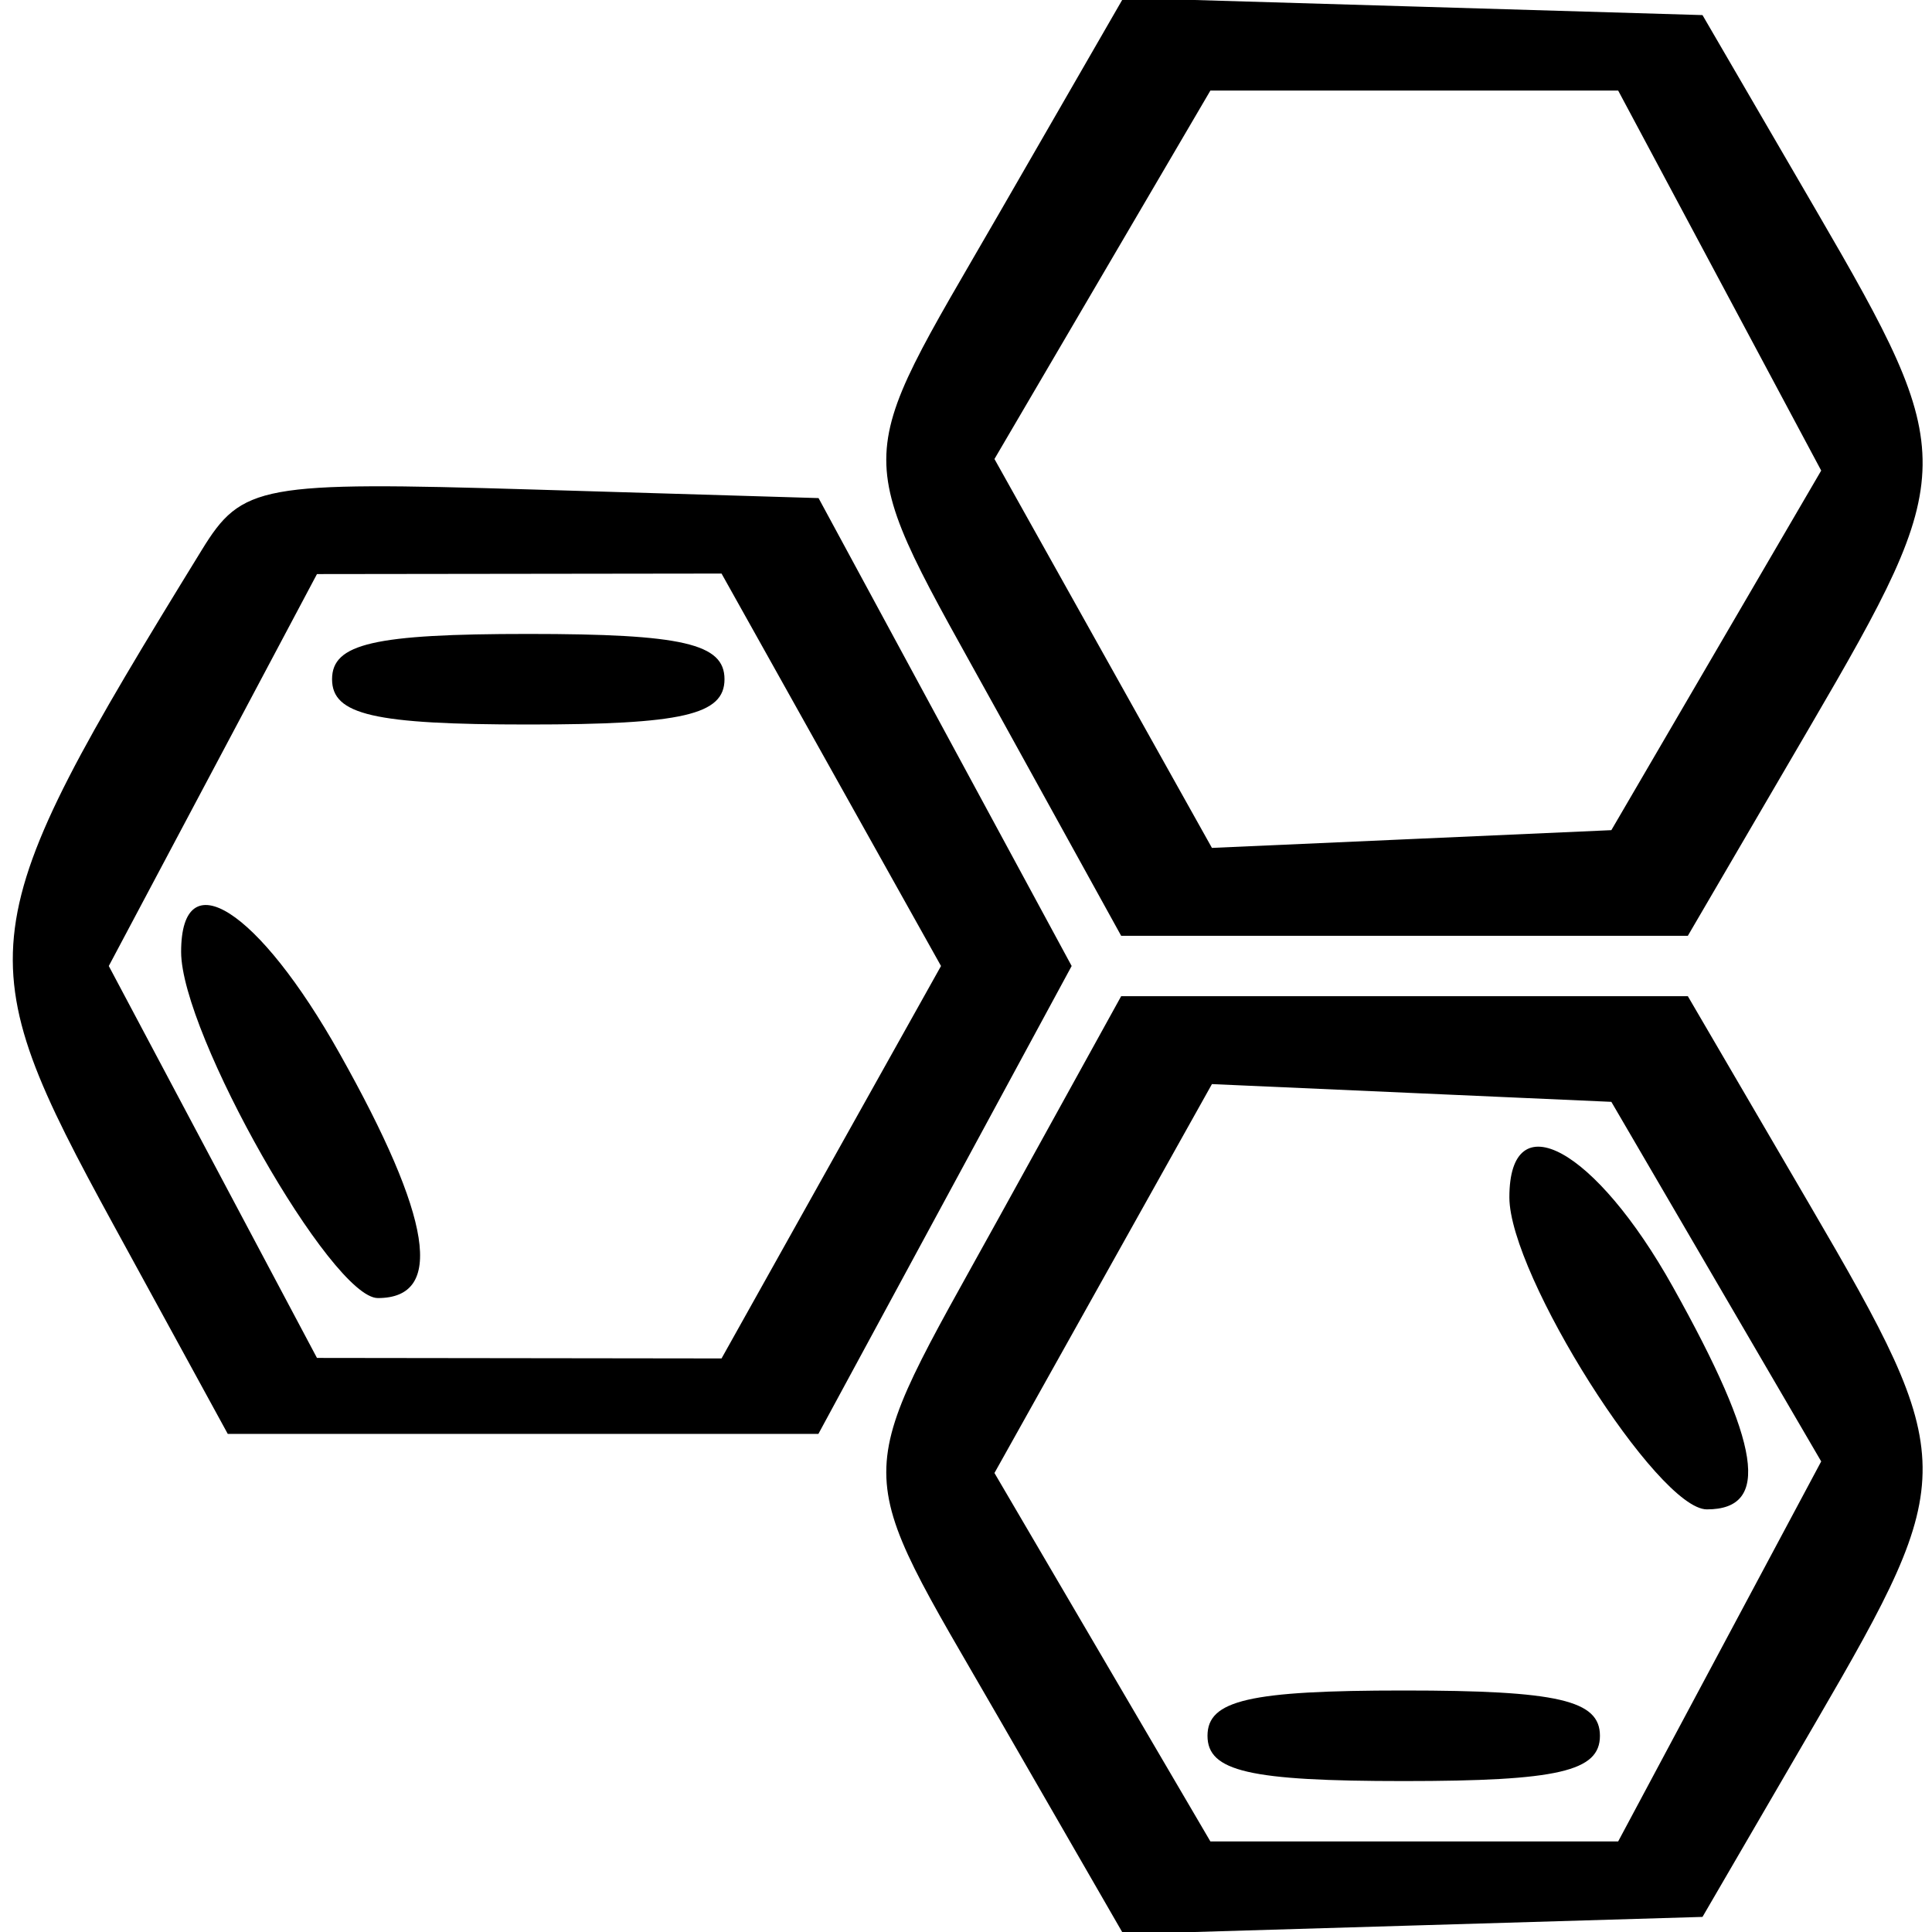
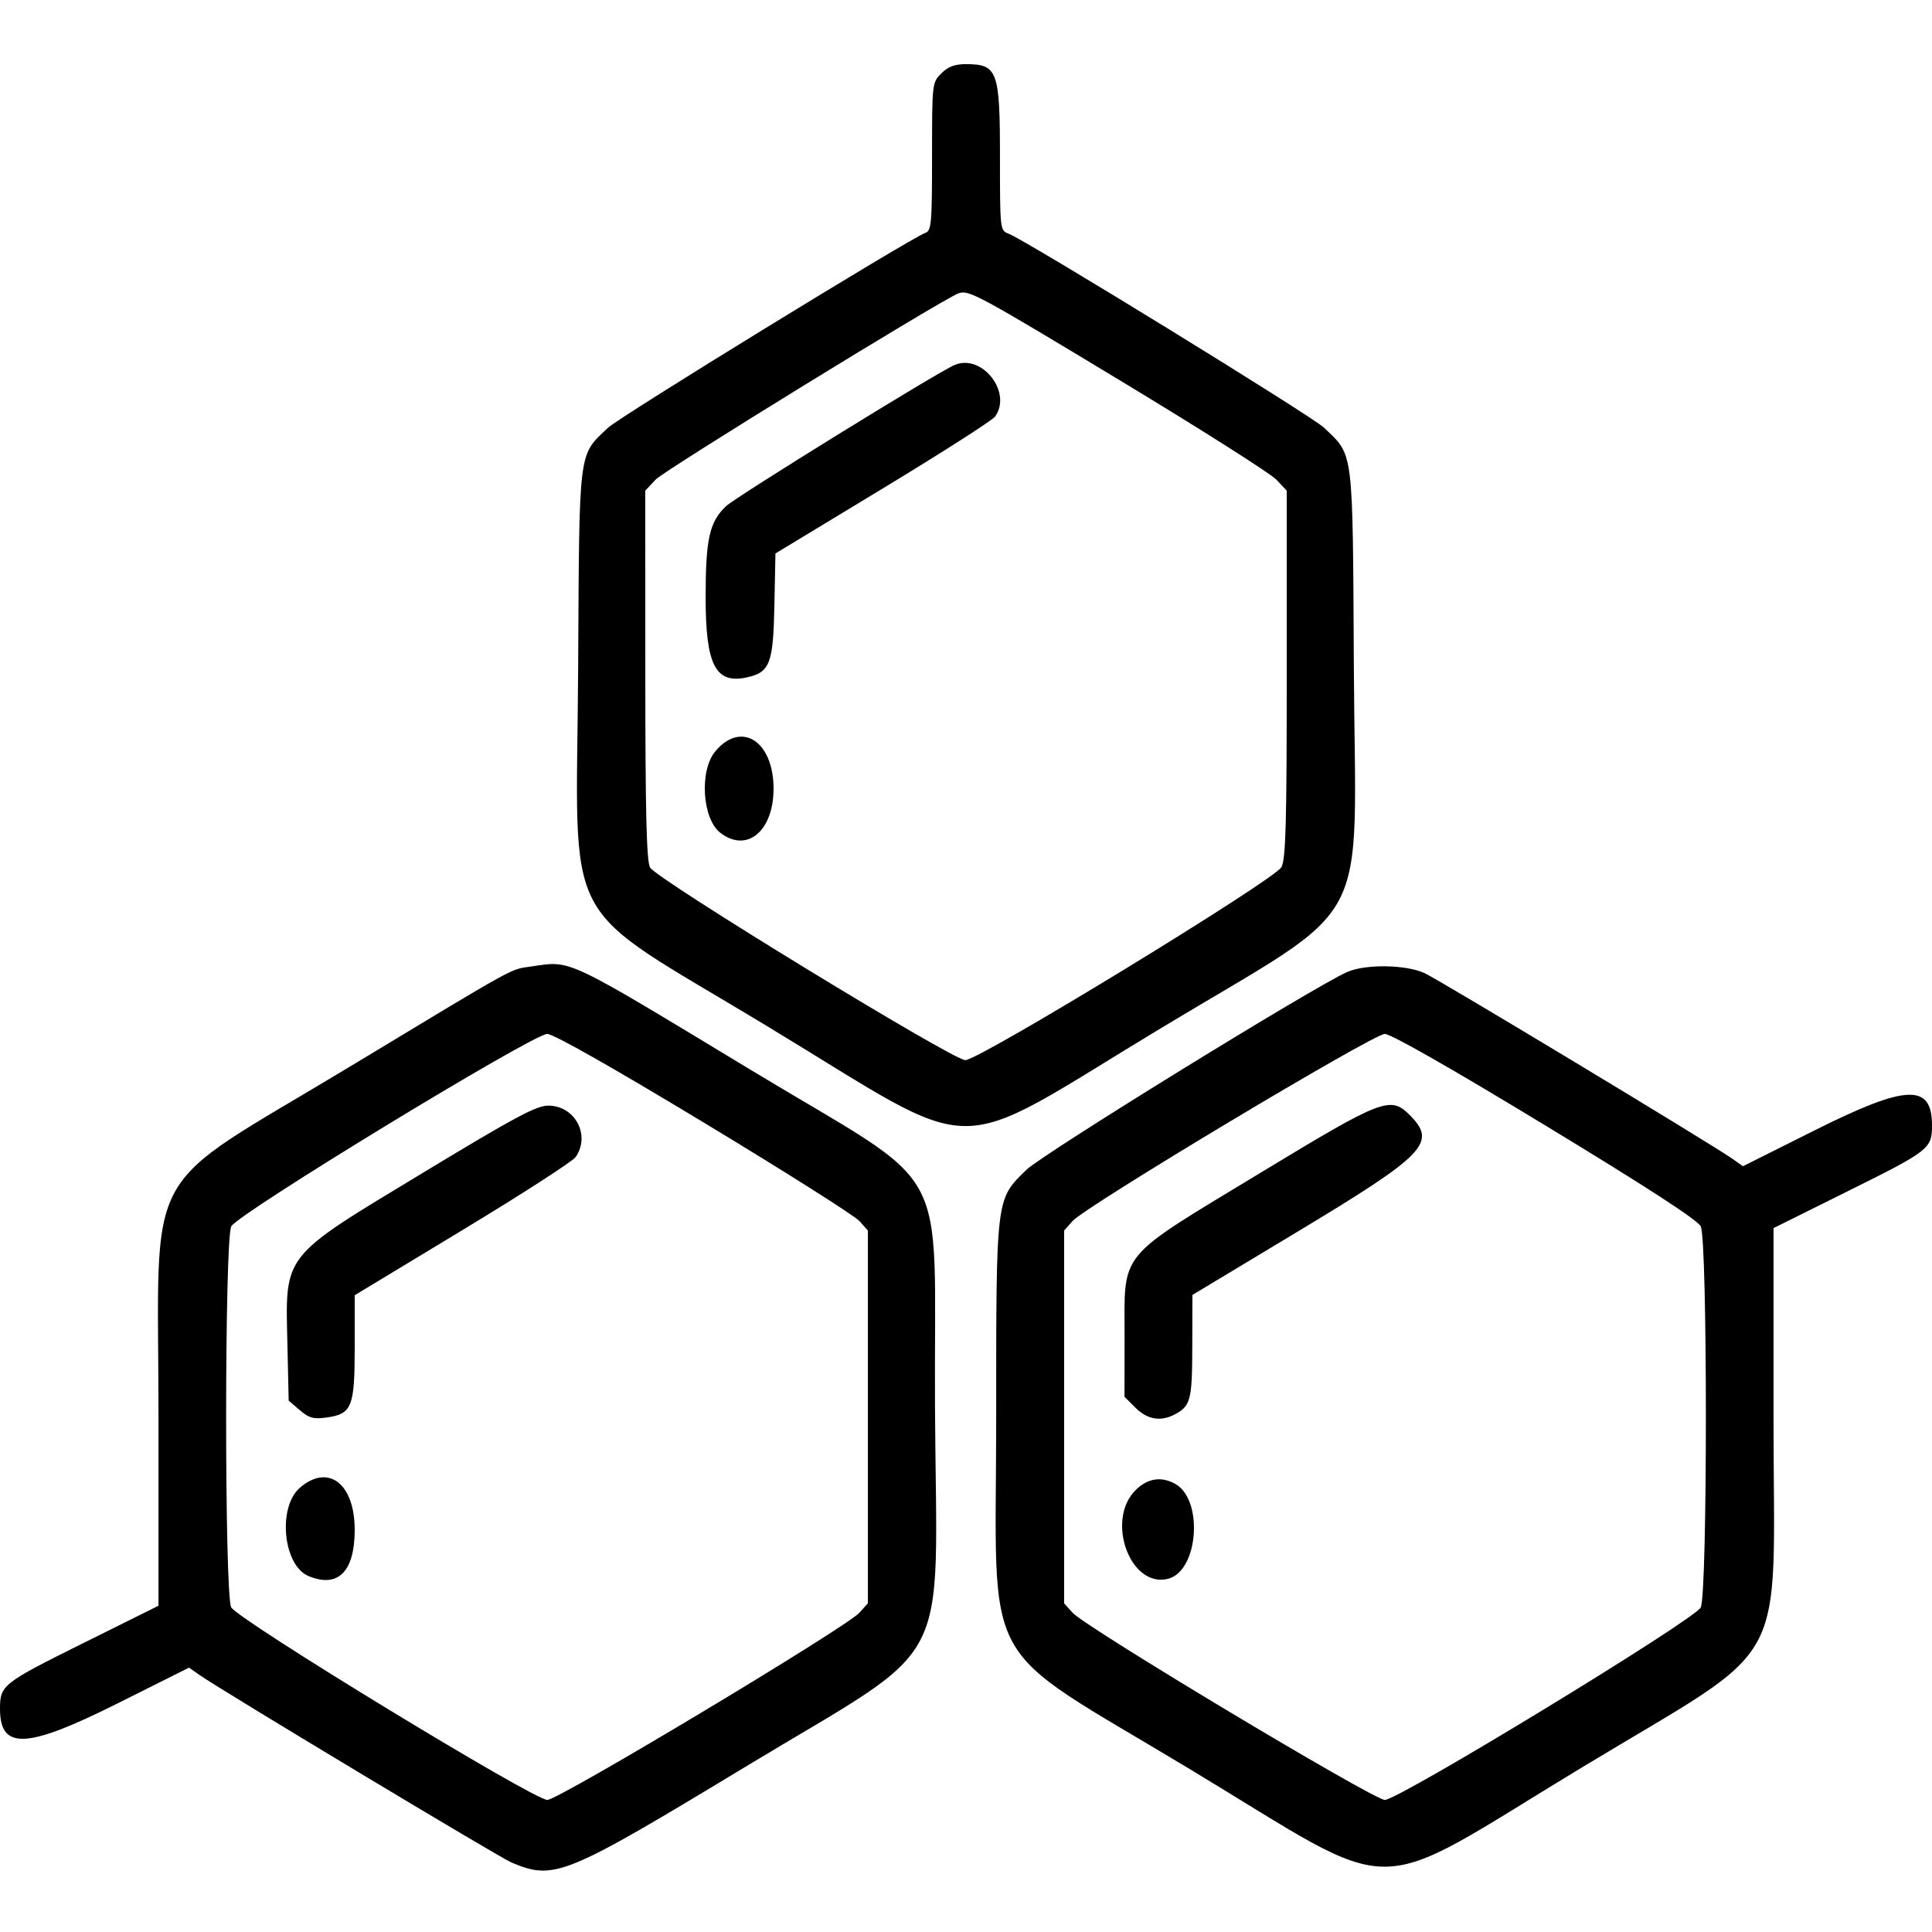
- <svg xmlns="http://www.w3.org/2000/svg" id="svg" width="400" height="400" viewBox="0, 0, 400,400">
+ <svg xmlns="http://www.w3.org/2000/svg" id="svg" version="1.1" width="400" height="400" viewBox="0, 0, 400,400">
  <g id="svgg">
-     <path id="path0" d="M206.916 44.081 C 175.717 98.195,175.731 91.589,206.688 147.668 L 232.126 193.750 290.787 193.750 L 349.449 193.750 374.724 150.472 C 405.577 97.644,405.619 94.454,376.120 43.750 L 352.484 3.125 292.533 1.344 L 232.582 -0.437 206.916 44.081 M356.042 58.088 L 377.060 97.427 355.336 134.651 L 333.613 171.875 292.266 173.713 L 250.919 175.550 228.405 135.291 L 205.891 95.032 228.245 56.891 L 250.599 18.750 292.811 18.750 L 335.024 18.750 356.042 58.088 M41.795 113.840 C -6.452 192.291,-7.136 197.549,23.578 253.740 L 47.157 296.875 108.299 296.875 L 169.440 296.875 195.658 248.438 L 221.875 200.000 195.674 151.562 L 169.474 103.125 110.027 101.340 C 53.885 99.654,50.092 100.349,41.795 113.840 M172.107 159.375 L 194.826 200.000 172.107 240.625 L 149.388 281.250 107.507 281.197 L 65.625 281.145 44.074 240.572 L 22.524 200.000 44.074 159.428 L 65.625 118.855 107.507 118.803 L 149.388 118.750 172.107 159.375 M68.750 140.625 C 68.750 147.997,77.431 150.000,109.375 150.000 C 141.319 150.000,150.000 147.997,150.000 140.625 C 150.000 133.253,141.319 131.250,109.375 131.250 C 77.431 131.250,68.750 133.253,68.750 140.625 M37.500 197.083 C 37.500 213.974,68.631 268.750,78.230 268.750 C 92.080 268.750,89.506 252.288,70.313 218.115 C 53.516 188.209,37.500 177.943,37.500 197.083 M206.688 252.332 C 175.731 308.411,175.717 301.805,206.916 355.919 L 232.582 400.437 292.533 398.656 L 352.484 396.875 376.120 356.250 C 405.619 305.546,405.577 302.356,374.724 249.528 L 349.449 206.250 290.787 206.250 L 232.126 206.250 206.688 252.332 M355.336 265.349 L 377.060 302.573 356.042 341.912 L 335.024 381.250 292.811 381.250 L 250.599 381.250 228.245 343.109 L 205.891 304.968 228.405 264.709 L 250.919 224.450 292.266 226.287 L 333.613 228.125 355.336 265.349 M312.500 247.888 C 312.500 264.002,343.192 312.500,353.388 312.500 C 366.664 312.500,364.617 299.113,346.341 266.412 C 330.299 237.710,312.500 227.967,312.500 247.888 M250.000 359.375 C 250.000 366.747,258.681 368.750,290.625 368.750 C 322.569 368.750,331.250 366.747,331.250 359.375 C 331.250 352.003,322.569 350.000,290.625 350.000 C 258.681 350.000,250.000 352.003,250.000 359.375 " stroke="none" fill="#000000" fill-rule="evenodd" />
+     <path id="path0" d="M194.886 15.199 C 192.981 17.104,192.969 17.214,192.969 32.411 C 192.969 46.266,192.840 47.752,191.602 48.205 C 188.404 49.373,128.282 86.288,125.908 88.541 C 119.679 94.452,119.949 92.292,119.700 138.232 C 119.397 194.097,115.116 185.988,158.904 212.500 C 204.269 239.967,195.542 239.916,240.199 212.973 C 285.068 185.902,280.604 194.227,280.300 138.185 C 280.051 92.299,280.324 94.485,274.092 88.520 C 271.604 86.139,212.454 49.770,208.789 48.368 C 207.049 47.702,207.031 47.541,207.031 32.406 C 207.031 14.659,206.525 13.281,200.000 13.281 C 197.648 13.281,196.297 13.788,194.886 15.199 M232.422 79.088 C 248.750 88.953,263.076 98.051,264.258 99.306 L 266.406 101.587 266.406 139.504 C 266.406 170.554,266.207 177.803,265.308 179.531 C 263.958 182.126,202.655 219.552,199.849 219.495 C 197.188 219.440,135.768 181.901,134.582 179.604 C 133.855 178.196,133.614 168.328,133.605 139.661 L 133.594 101.587 135.742 99.295 C 137.562 97.353,195.005 62.024,198.438 60.735 C 200.541 59.945,202.392 60.945,232.422 79.088 M197.659 75.553 C 194.229 76.982,152.367 102.847,150.305 104.811 C 146.875 108.078,146.094 111.578,146.094 123.673 C 146.094 137.714,148.137 141.673,154.646 140.243 C 159.394 139.201,160.087 137.392,160.328 125.432 L 160.547 114.587 182.754 101.138 C 194.968 93.740,205.427 87.051,205.996 86.273 C 209.646 81.282,203.347 73.182,197.659 75.553 M148.116 155.529 C 144.758 159.520,145.370 169.533,149.151 172.436 C 154.647 176.655,160.156 172.072,160.156 163.281 C 160.156 153.447,153.484 149.150,148.116 155.529 M110.056 200.091 C 105.460 200.769,107.889 199.429,72.266 220.938 C 28.578 247.316,32.813 239.547,32.813 293.321 L 32.813 332.453 17.120 340.250 C 0.511 348.502,0.000 348.906,-0.000 353.798 C -0.000 362.359,5.481 362.113,24.267 352.710 L 39.144 345.264 41.252 346.750 C 45.673 349.868,103.400 384.569,105.908 385.618 C 114.777 389.323,116.819 388.488,154.182 365.886 C 198.190 339.263,193.886 347.409,193.581 291.310 C 193.296 238.675,198.027 247.278,155.078 221.295 C 116.733 198.097,118.365 198.866,110.056 200.091 M278.966 201.222 C 272.324 204.104,215.860 238.920,212.485 242.215 C 206.160 248.389,206.250 247.647,206.250 293.359 C 206.250 347.289,201.993 339.531,246.216 366.200 C 291.104 393.269,282.249 393.301,327.546 365.913 C 371.456 339.363,367.188 347.172,367.188 293.397 L 367.188 254.266 382.880 246.469 C 399.445 238.239,400.000 237.802,400.000 233.000 C 400.000 224.275,394.743 224.494,375.733 234.009 L 360.856 241.455 358.748 239.959 C 354.577 236.997,297.976 202.860,294.922 201.464 C 291.072 199.703,282.757 199.577,278.966 201.222 M145.753 232.440 C 162.484 242.547,176.963 251.707,177.930 252.796 L 179.688 254.775 179.687 293.359 L 179.687 331.944 177.930 333.901 C 175.212 336.928,115.648 372.656,113.321 372.656 C 110.473 372.655,49.135 335.279,47.865 332.771 C 46.461 329.996,46.473 256.706,47.878 253.906 C 49.171 251.331,110.365 214.063,113.300 214.063 C 114.572 214.063,126.736 220.951,145.753 232.440 M319.938 233.008 C 341.183 245.907,351.454 252.576,352.122 253.906 C 353.540 256.732,353.538 329.994,352.119 332.813 C 350.842 335.349,289.594 372.656,286.706 372.656 C 284.386 372.656,224.776 336.915,222.070 333.902 L 220.313 331.944 220.313 293.359 L 220.313 254.775 222.070 252.796 C 224.790 249.734,284.311 214.063,286.700 214.063 C 287.977 214.063,300.338 221.108,319.938 233.008 M87.891 242.614 C 58.010 260.690,59.084 259.325,59.514 278.682 L 59.766 289.983 62.055 291.950 C 63.950 293.579,64.891 293.845,67.516 293.493 C 72.868 292.775,73.438 291.372,73.438 278.917 L 73.438 268.164 95.729 254.686 C 107.989 247.273,118.536 240.471,119.166 239.570 C 122.324 235.062,119.060 228.905,113.512 228.907 C 111.054 228.908,106.673 231.252,87.891 242.614 M261.330 242.597 C 230.865 261.072,232.856 258.653,232.830 277.209 L 232.813 289.183 235.096 291.466 C 237.538 293.909,240.325 294.380,243.215 292.841 C 246.519 291.082,246.824 289.901,246.850 278.780 L 246.875 268.107 268.555 255.059 C 295.275 238.978,297.583 236.575,291.832 230.824 C 287.882 226.873,286.170 227.534,261.330 242.597 M62.099 308.014 C 57.434 312.026,58.600 324.103,63.864 326.302 C 69.977 328.857,73.438 325.403,73.438 316.747 C 73.438 307.162,67.978 302.957,62.099 308.014 M235.096 308.534 C 228.858 314.772,234.010 328.838,241.816 326.879 C 248.172 325.283,249.231 310.363,243.215 307.159 C 240.325 305.620,237.538 306.091,235.096 308.534 " stroke="none" fill="#000000" fill-rule="evenodd" />
  </g>
</svg>
